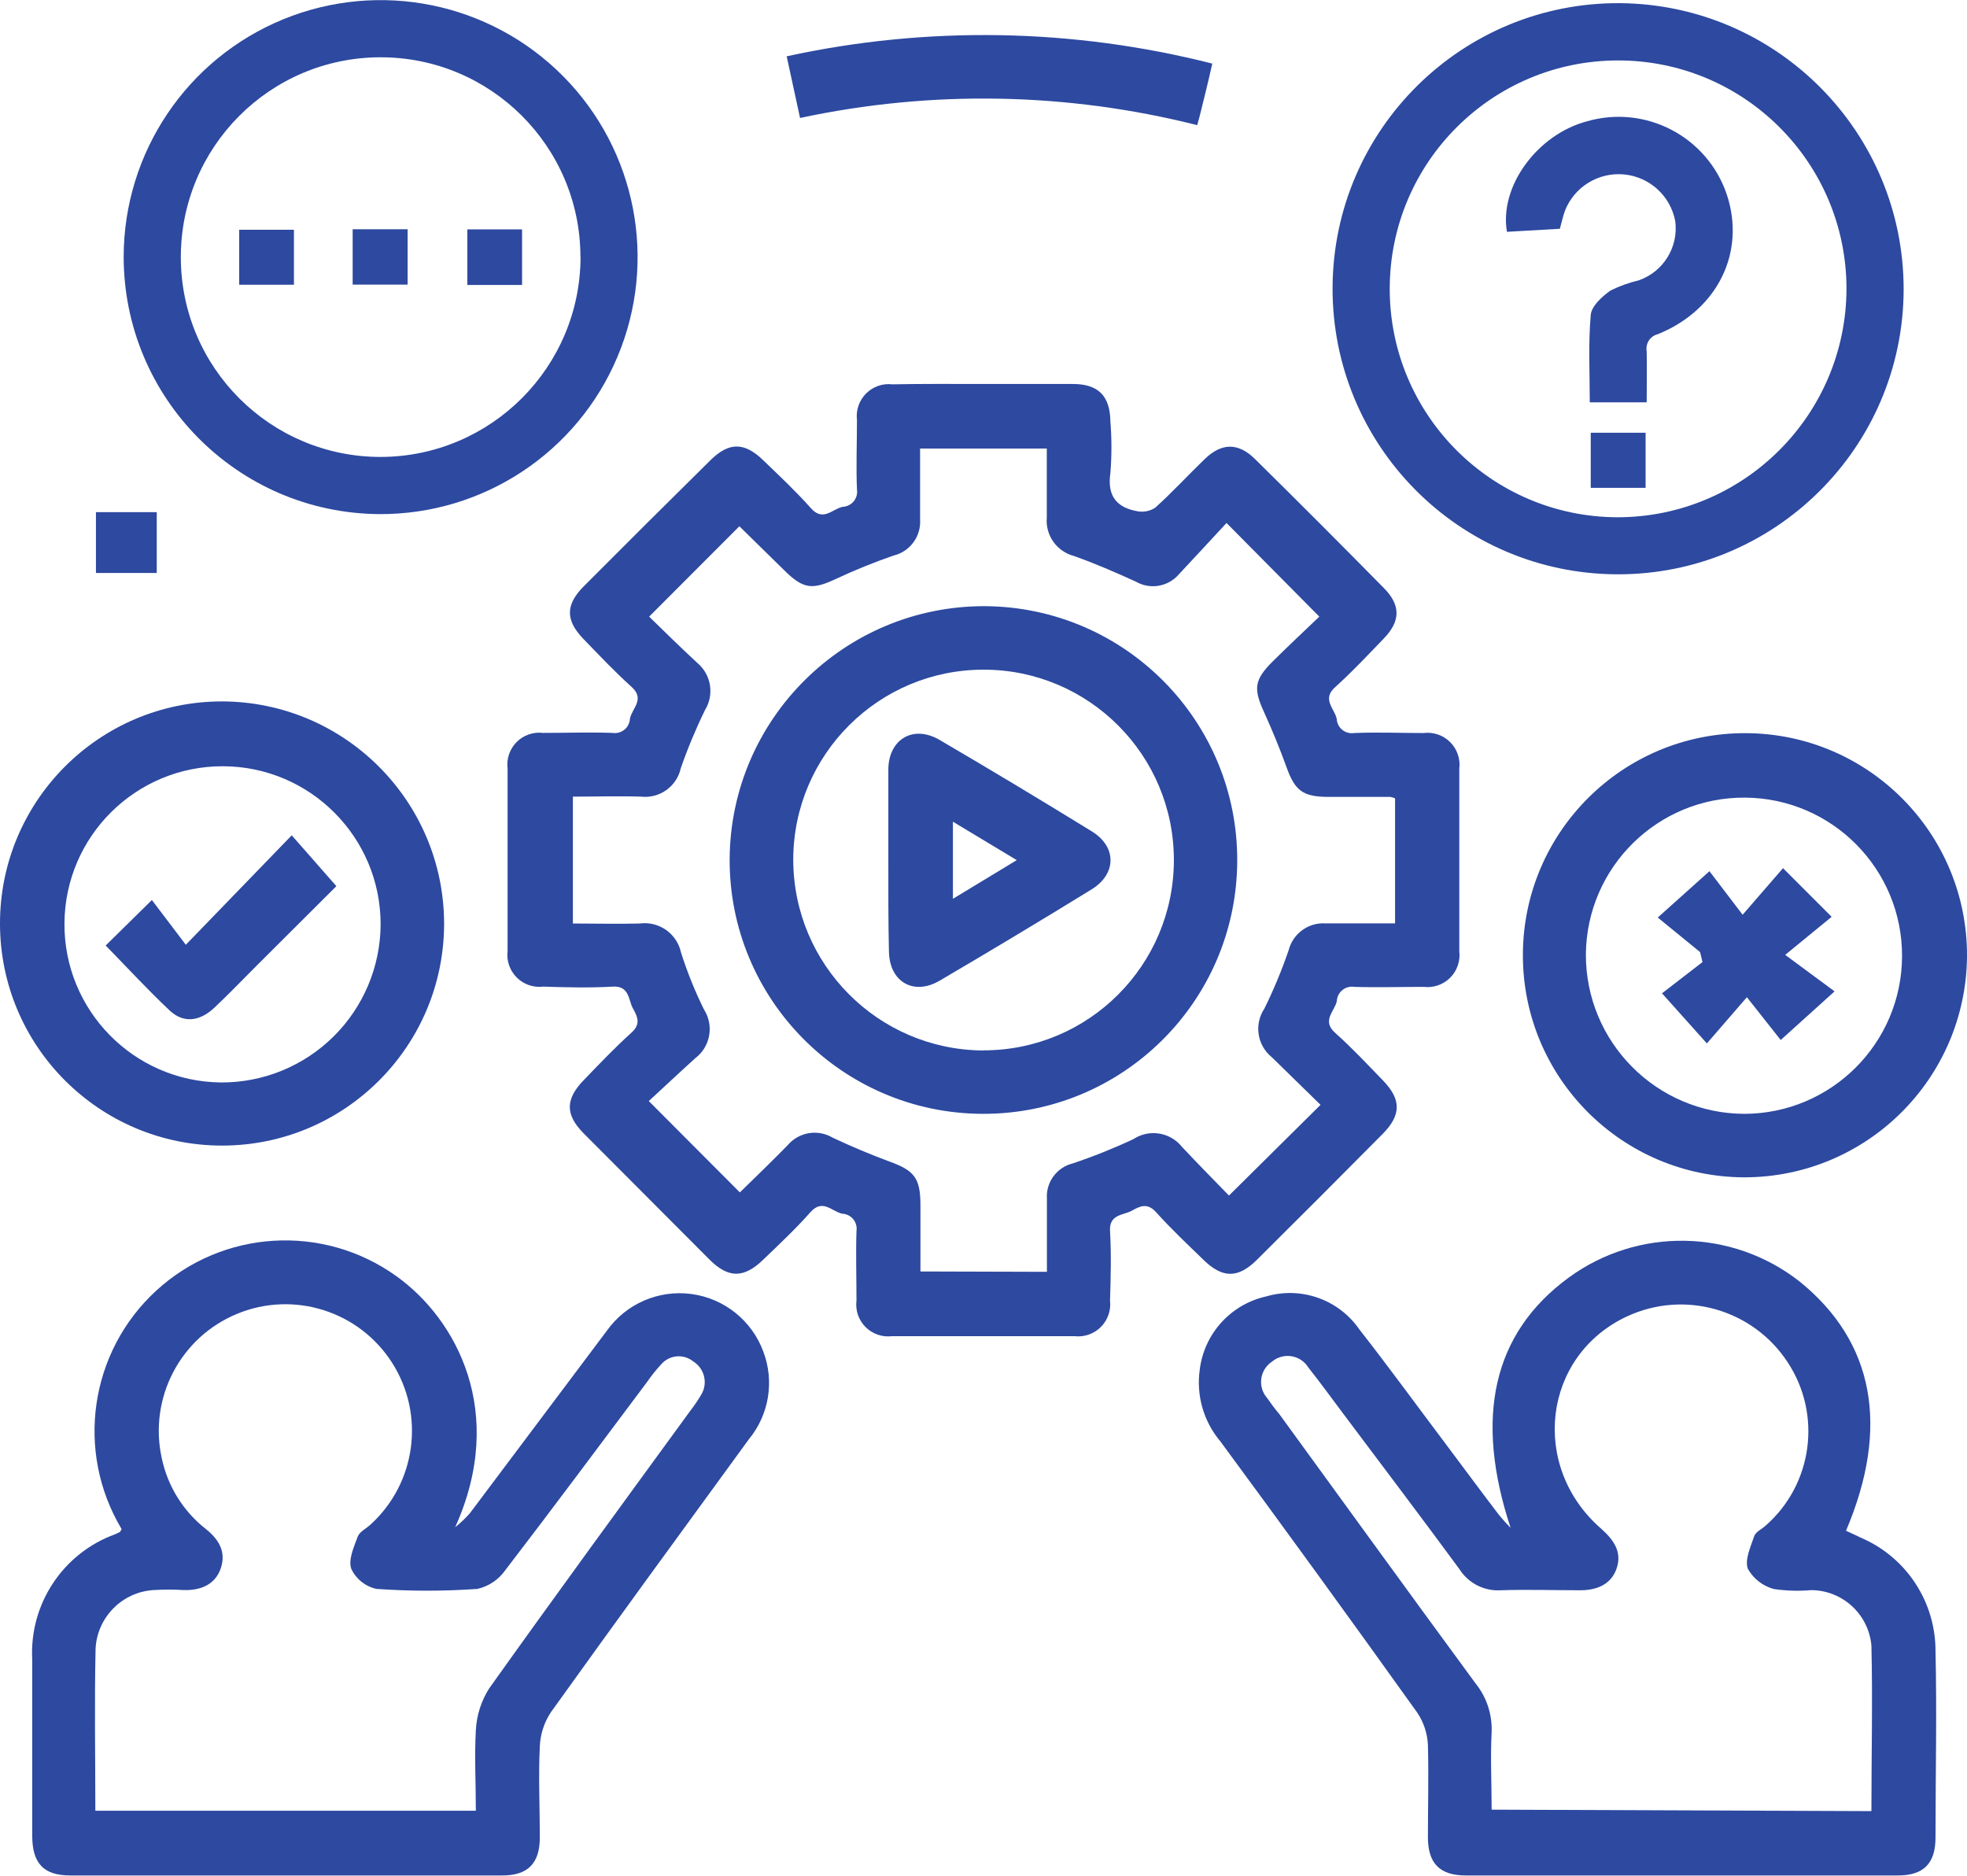
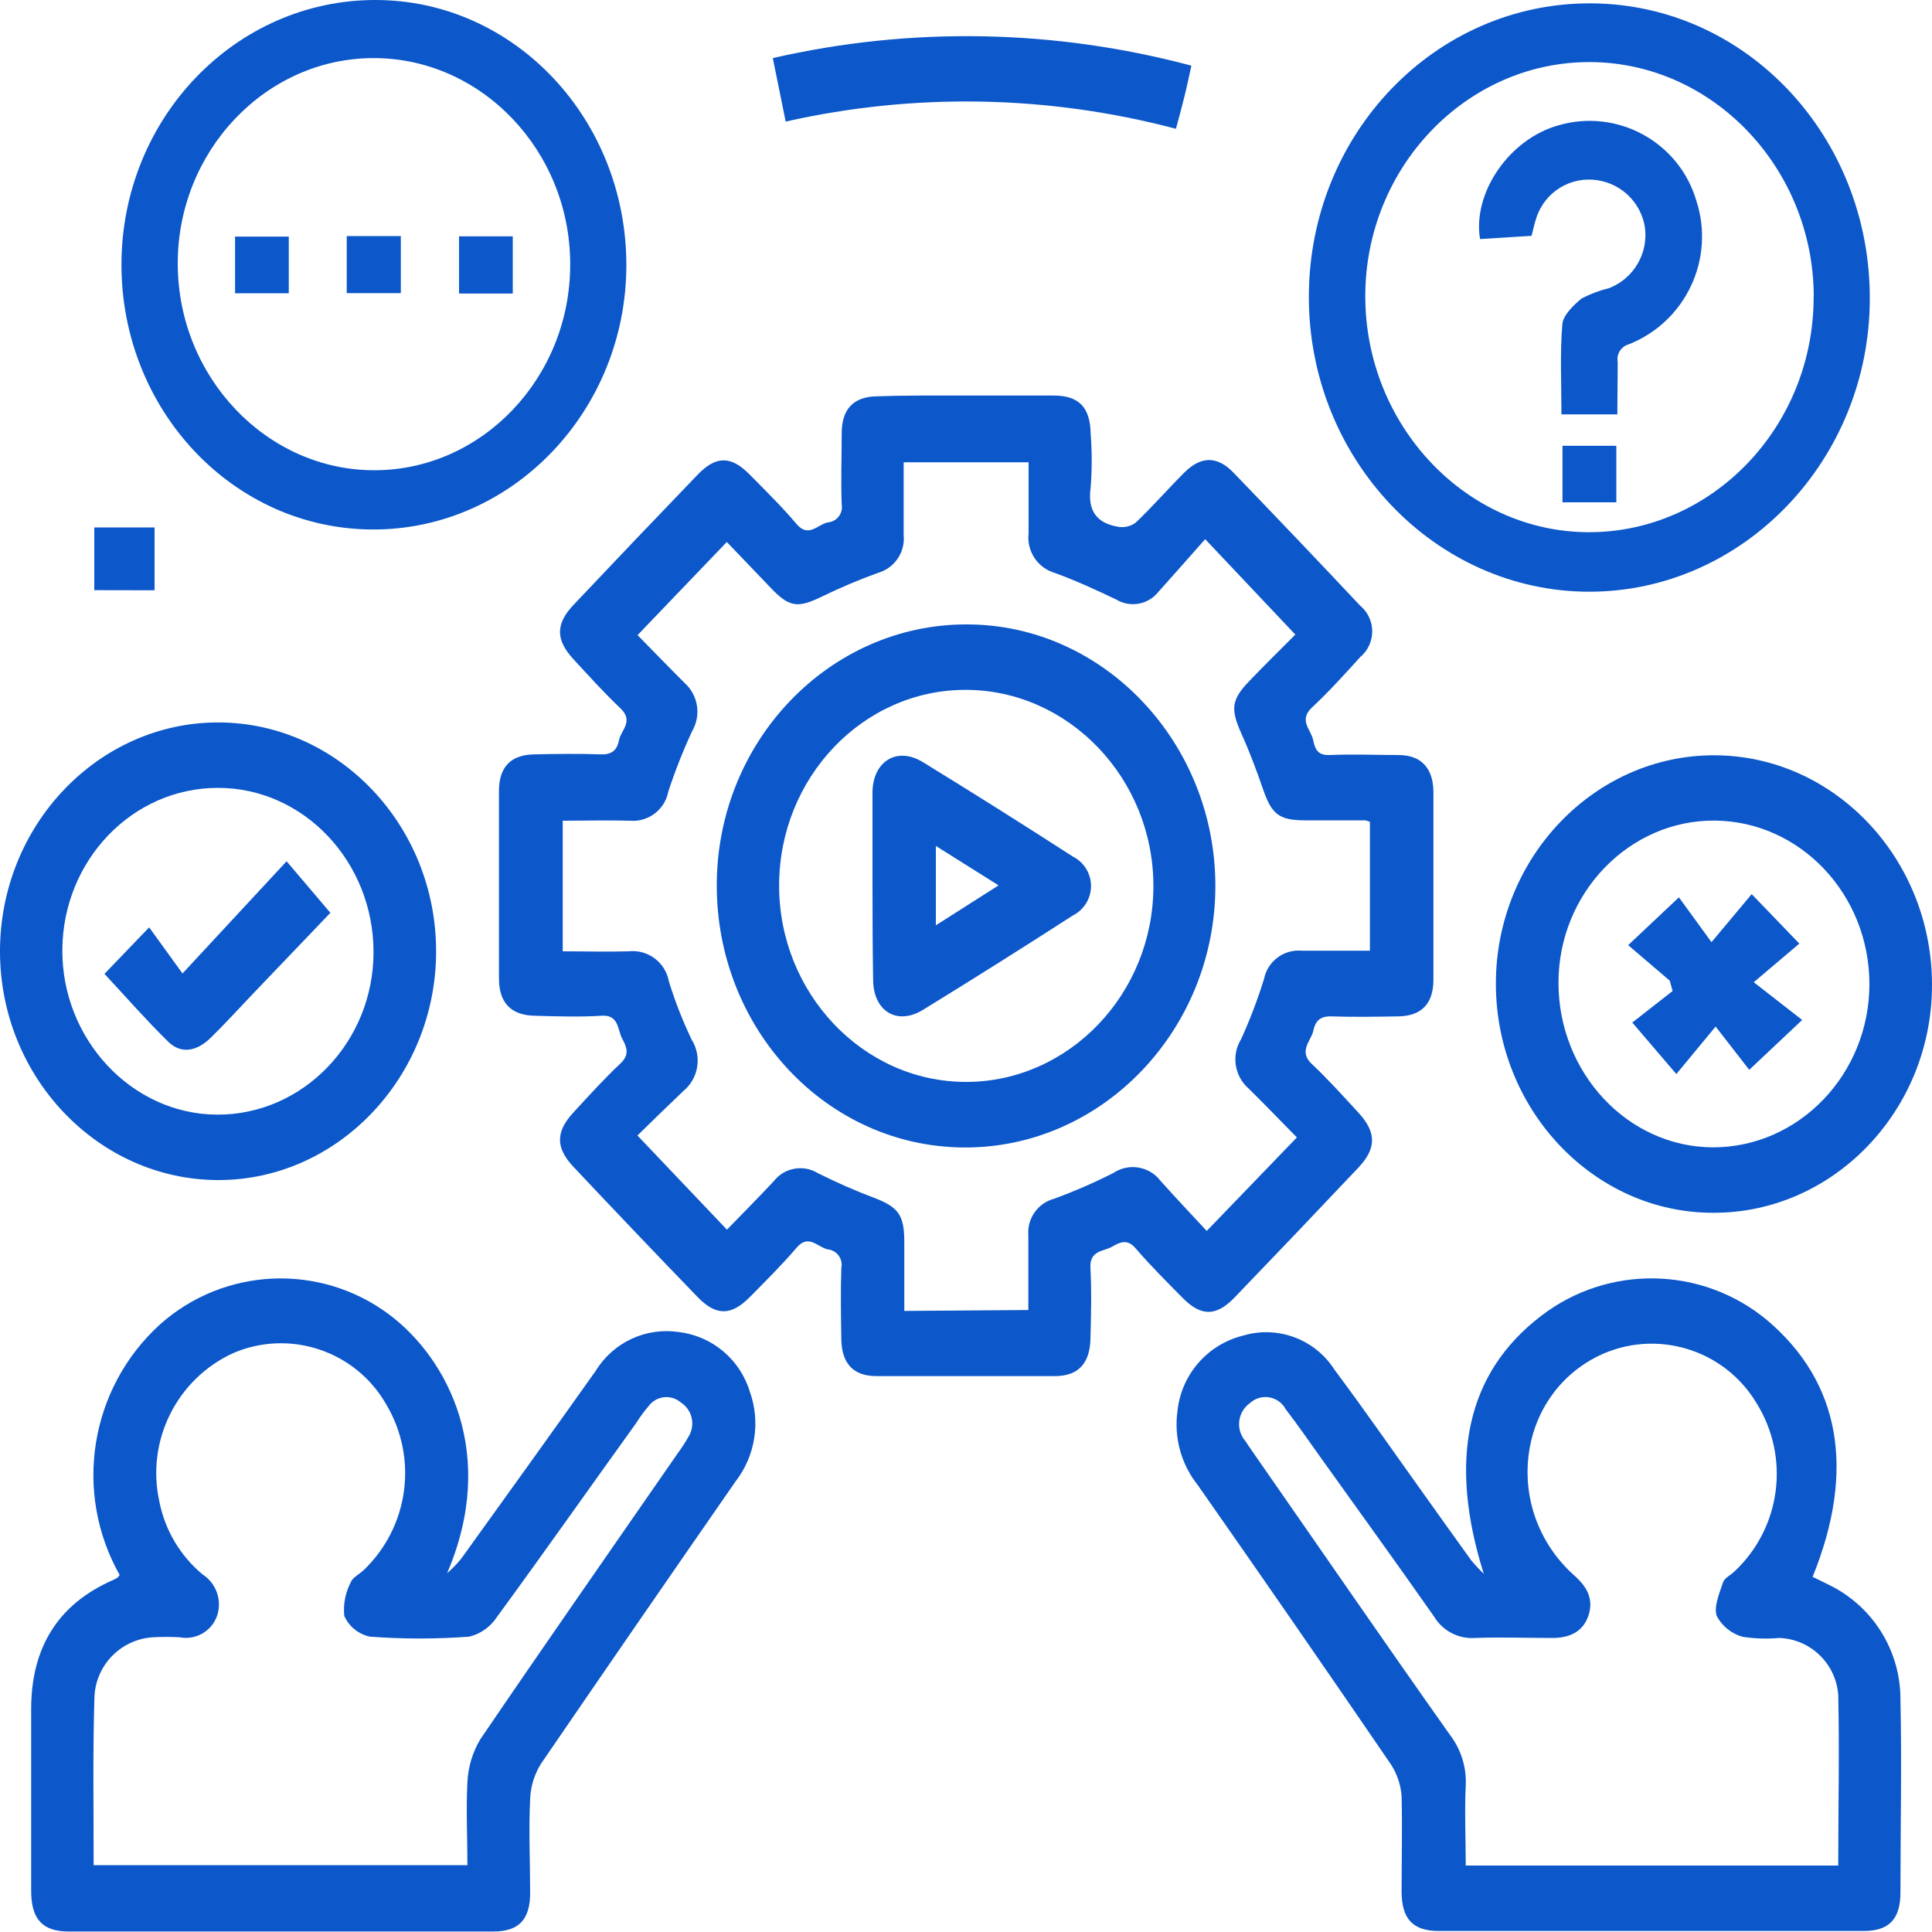
- <svg xmlns="http://www.w3.org/2000/svg" viewBox="0 0 161.75 154.22">
+ <svg xmlns="http://www.w3.org/2000/svg" viewBox="0 0 150 150">
  <defs>
-     <style>.cls-1{fill:#2d49a0;}</style>
+     <style>.cls-1{fill:#0c57c9;}</style>
  </defs>
  <g id="圖層_2" data-name="圖層 2">
    <g id="圖層_1-2" data-name="圖層 1">
-       <path class="cls-1" d="M80.87,31.57c2.45,0,4.89,0,7.34,0,2.13,0,3.07,1,3.1,3.09a26.39,26.39,0,0,1,0,4.23c-.28,1.9.52,2.85,2.25,3.15A2,2,0,0,0,95,41.74c1.41-1.27,2.7-2.68,4.07-4s2.73-1.38,4.13,0q5.34,5.27,10.6,10.61c1.39,1.41,1.38,2.71,0,4.14s-2.62,2.76-4,4c-1.13,1-.06,1.76.12,2.61a1.24,1.24,0,0,0,1.43,1.17c1.9-.08,3.8,0,5.71,0A2.63,2.63,0,0,1,120,63.21q0,7.5,0,15a2.63,2.63,0,0,1-2.93,2.93c-1.9,0-3.81.06-5.71,0a1.24,1.24,0,0,0-1.43,1.17c-.18.85-1.27,1.6-.14,2.61,1.38,1.23,2.64,2.58,3.93,3.91,1.51,1.56,1.52,2.83,0,4.38q-5.16,5.21-10.37,10.38c-1.55,1.53-2.82,1.52-4.38,0-1.33-1.29-2.68-2.56-3.91-3.93-.72-.8-1.34-.48-2-.11s-1.87.27-1.78,1.67c.11,1.9.06,3.8,0,5.71a2.64,2.64,0,0,1-2.93,2.93q-7.5,0-15,0a2.62,2.62,0,0,1-2.92-2.93c0-1.9-.06-3.81,0-5.71a1.24,1.24,0,0,0-1.17-1.43c-.85-.17-1.6-1.26-2.61-.13-1.22,1.38-2.58,2.65-3.91,3.93-1.57,1.51-2.83,1.52-4.37,0Q53.19,98.4,48,93.19c-1.53-1.54-1.52-2.81,0-4.38,1.28-1.33,2.56-2.67,3.93-3.91.8-.72.48-1.34.11-2s-.26-1.87-1.67-1.78c-1.9.11-3.8.06-5.7,0a2.63,2.63,0,0,1-2.93-2.93q0-7.5,0-15a2.62,2.62,0,0,1,2.92-2.93c1.9,0,3.81-.07,5.71,0a1.24,1.24,0,0,0,1.43-1.17c.17-.85,1.26-1.6.14-2.61-1.37-1.23-2.64-2.58-3.93-3.91-1.52-1.56-1.53-2.83,0-4.37Q53.19,43,58.4,37.86c1.54-1.53,2.81-1.53,4.38,0,1.33,1.28,2.68,2.55,3.91,3.93,1,1.13,1.76.05,2.61-.12a1.24,1.24,0,0,0,1.17-1.43c-.08-1.9,0-3.8,0-5.71a2.63,2.63,0,0,1,2.92-2.93C75.87,31.55,78.37,31.57,80.87,31.57Zm5.22,73c0-2.08,0-4,0-6a2.8,2.8,0,0,1,2.11-2.91,46.5,46.5,0,0,0,5-2,3,3,0,0,1,4,.64c1.29,1.38,2.62,2.72,3.86,4l7.53-7.46c-1.32-1.28-2.66-2.61-4-3.91a3,3,0,0,1-.62-4,40.31,40.31,0,0,0,2-4.81A2.94,2.94,0,0,1,109,75.92c1.89,0,3.77,0,5.72,0V65.64a1.82,1.82,0,0,0-.4-.12l-5.05,0c-2.14,0-2.78-.5-3.48-2.45-.55-1.53-1.16-3-1.84-4.51-.89-1.93-.82-2.66.72-4.19,1.3-1.29,2.63-2.53,3.82-3.67L100.86,43c-1.26,1.35-2.57,2.79-3.91,4.21a2.81,2.81,0,0,1-3.55.61c-1.67-.76-3.37-1.5-5.1-2.11a3,3,0,0,1-2.22-3.17c0-1.88,0-3.77,0-5.66H75.66c0,2,0,3.91,0,5.8a2.86,2.86,0,0,1-2.19,3,49.2,49.2,0,0,0-4.67,1.89c-2,.95-2.74.88-4.33-.7L60.8,43.27,53.38,50.7c1.24,1.21,2.59,2.54,4,3.84a3,3,0,0,1,.6,3.83,42.94,42.94,0,0,0-2,4.8,3,3,0,0,1-3.26,2.33c-1.88-.06-3.76,0-5.61,0V75.93c1.92,0,3.72.05,5.5,0A3.06,3.06,0,0,1,56,78.31,33.12,33.12,0,0,0,57.89,83,3,3,0,0,1,57.18,87c-1.36,1.23-2.7,2.49-3.83,3.53l7.49,7.51c-.14.06-.07,0,0,0,1.32-1.29,2.65-2.57,3.94-3.89a2.9,2.9,0,0,1,3.69-.61c1.52.71,3.07,1.37,4.64,1.95,2.08.75,2.57,1.36,2.58,3.56,0,1.82,0,3.65,0,5.49Z" />
-       <path class="cls-1" d="M10,125.72A15.68,15.68,0,0,1,32.6,104.93c4.92,3.52,9.1,11.17,4.83,20.64a9.83,9.83,0,0,0,1.2-1.14c3.76-5,7.5-10,11.26-15a7.34,7.34,0,0,1,12.88,1.7,7.28,7.28,0,0,1-1.2,7.22c-5.44,7.46-10.89,14.92-16.27,22.43a5.51,5.51,0,0,0-.91,2.8c-.12,2.49,0,5,0,7.5,0,2.14-1,3.12-3.07,3.12q-17.77,0-35.55,0c-2.19,0-3.11-1-3.12-3.24q0-7.26,0-14.51a10.37,10.37,0,0,1,6.81-10.3,4.28,4.28,0,0,0,.43-.21S9.91,125.86,10,125.72ZM7.84,148.88H39.13c0-2.28-.12-4.46,0-6.62a7.08,7.08,0,0,1,1.09-3.43c5.45-7.65,11-15.23,16.54-22.83a12.68,12.68,0,0,0,.91-1.34,2,2,0,0,0-.66-2.72,1.9,1.9,0,0,0-2.66.26,12,12,0,0,0-1.12,1.4c-3.88,5.17-7.73,10.36-11.67,15.49a3.85,3.85,0,0,1-2.3,1.55,58.89,58.89,0,0,1-8.3,0A3,3,0,0,1,28.89,129c-.27-.74.21-1.81.53-2.67.15-.4.71-.65,1.07-1a10.41,10.41,0,1,0-17.19-5.45,10,10,0,0,0,3.62,5.83c1.08.86,1.7,1.89,1.23,3.25s-1.71,1.84-3.14,1.77a20.14,20.14,0,0,0-2.28,0,5.09,5.09,0,0,0-4.87,4.82C7.76,140,7.84,144.36,7.84,148.88Z" />
-       <path class="cls-1" d="M124.22,125.62c-3-9.08-1.47-16,4.77-20.57a15.73,15.73,0,0,1,19,.32c6.11,4.94,7.44,11.95,3.81,20.49.43.2.86.39,1.29.6a10.11,10.11,0,0,1,6.07,9.3c.12,5.11,0,10.22,0,15.33,0,2.14-1,3.11-3.08,3.11q-17.77,0-35.55,0c-2.14,0-3.09-1-3.11-3.08,0-2.55.07-5.11,0-7.66a5.18,5.18,0,0,0-.88-2.65q-8-11.19-16.18-22.29a7.52,7.52,0,0,1-1.7-5.93,7.05,7.05,0,0,1,5.47-6,6.94,6.94,0,0,1,7.65,2.71c2.48,3.17,4.84,6.42,7.26,9.63,1.4,1.87,2.79,3.75,4.21,5.61A14.33,14.33,0,0,0,124.22,125.62Zm29.67,23.29c0-4.61.11-9.12,0-13.61a5,5,0,0,0-4.94-4.56,13.28,13.28,0,0,1-3.08-.09,3.5,3.5,0,0,1-2.14-1.66c-.27-.73.22-1.8.52-2.68.12-.36.62-.58.94-.87A10.32,10.32,0,0,0,147,112a10.5,10.5,0,0,0-13.22-3.76c-6.93,3.24-8,12.36-2.09,17.47,1,.9,1.71,1.88,1.25,3.24s-1.69,1.83-3.12,1.8c-2.12,0-4.24-.07-6.36,0A3.76,3.76,0,0,1,120,129c-3.15-4.29-6.37-8.53-9.56-12.79-.95-1.26-1.87-2.54-2.85-3.77a2,2,0,0,0-3-.48,2,2,0,0,0-.38,3c.31.45.63.88,1,1.32,5.37,7.38,10.72,14.77,16.12,22.12a6,6,0,0,1,1.33,4c-.11,2.1,0,4.21,0,6.39Z" />
-       <path class="cls-1" d="M156.54,23.82A23.48,23.48,0,1,1,133.21.26,23.53,23.53,0,0,1,156.54,23.82Zm-4.7-.1A18.78,18.78,0,1,0,133,42.53,18.84,18.84,0,0,0,151.84,23.72Z" />
-       <path class="cls-1" d="M10.17,21.09a21.13,21.13,0,1,1,21,21.18A21.17,21.17,0,0,1,10.17,21.09Zm37.56,0A16.43,16.43,0,1,0,31.33,37.57,16.48,16.48,0,0,0,47.74,21.11Z" />
-       <path class="cls-1" d="M36.52,75.92A18.26,18.26,0,1,1,18.25,57.67,18.31,18.31,0,0,1,36.52,75.92ZM31.3,76A13,13,0,1,0,18.15,89,13.06,13.06,0,0,0,31.3,76Z" />
-       <path class="cls-1" d="M143.41,96.8a18.26,18.26,0,1,1,18.34-18.18A18.32,18.32,0,0,1,143.41,96.8Zm0-5.22a13,13,0,1,0-13-13.14A13.08,13.08,0,0,0,143.44,91.58Z" />
-       <path class="cls-1" d="M98.45,10.29A71.86,71.86,0,0,0,65.79,9.7l-1.1-5.07a76.21,76.21,0,0,1,35,.6c-.21.9-.39,1.72-.6,2.54S98.72,9.34,98.45,10.29Z" />
-       <path class="cls-1" d="M7.89,47.11v-5h5v5Z" />
-       <path class="cls-1" d="M81,49.84A20.87,20.87,0,1,1,60,70.6,20.93,20.93,0,0,1,81,49.84Zm-.12,36.52A15.65,15.65,0,1,0,65.23,70.67,15.71,15.71,0,0,0,80.84,86.37Z" />
-       <path class="cls-1" d="M135.41,33.08h-4.68c0-2.44-.13-4.83.08-7.19.06-.72.93-1.51,1.62-2a10.86,10.86,0,0,1,2.33-.84,4.53,4.53,0,0,0,3-4.86,4.74,4.74,0,0,0-9.08-.84c-.16.45-.26.92-.41,1.46l-4.35.25c-.65-3.73,2.5-8,6.56-9.08A9.39,9.39,0,0,1,142,16c1.57,4.73-.75,9.49-5.68,11.48a1.22,1.22,0,0,0-.91,1.4C135.44,30.22,135.41,31.58,135.41,33.08Z" />
-       <path class="cls-1" d="M135.32,40.11h-4.51V35.58h4.51Z" />
-       <path class="cls-1" d="M24.17,23.41h-4.5V18.89h4.5Z" />
-       <path class="cls-1" d="M29,18.85h4.52V23.4H29Z" />
-       <path class="cls-1" d="M42.93,23.43h-4.5V18.86h4.5Z" />
-       <path class="cls-1" d="M27.66,72.86l-6.57,6.55c-1.15,1.15-2.28,2.33-3.47,3.45s-2.52,1.29-3.65.24c-1.81-1.7-3.5-3.54-5.28-5.36L12.49,74l2.79,3.68,8.71-9Z" />
-       <path class="cls-1" d="M139.8,78.28l-3.48-2.84,4.25-3.81,2.73,3.58,3.32-3.83,4,4-3.82,3.13,4.06,3-4.43,4-2.78-3.52-3.29,3.8-3.69-4.12L140,79.1Z" />
-       <path class="cls-1" d="M73.05,70.61c0-2.44,0-4.89,0-7.33s2-3.74,4.22-2.44q6.32,3.7,12.55,7.54c2,1.25,2,3.44,0,4.71q-6.24,3.84-12.55,7.54c-2.13,1.25-4.11.11-4.17-2.36S73.05,73.16,73.05,70.61Zm5.31-3.05v6.34l5.25-3.18Z" />
+       <path class="cls-1" d="M75,30.71c2.27,0,4.54,0,6.8,0,2,0,2.85.94,2.88,3a26.91,26.91,0,0,1,0,4.12c-.26,1.84.48,2.77,2.08,3.06a1.79,1.79,0,0,0,1.4-.3c1.31-1.24,2.5-2.61,3.78-3.89s2.54-1.34,3.83,0q4.95,5.13,9.83,10.32a2.6,2.6,0,0,1,0,4c-1.21,1.34-2.43,2.69-3.75,3.92-1.05,1-.05,1.71.11,2.54s.46,1.18,1.32,1.14c1.76-.08,3.53,0,5.29,0s2.7,1,2.72,2.85q0,7.3,0,14.59c0,1.87-.93,2.82-2.71,2.85s-3.53.06-5.29,0c-.86,0-1.18.42-1.33,1.14s-1.17,1.56-.13,2.54c1.28,1.2,2.45,2.51,3.64,3.8,1.4,1.52,1.41,2.76,0,4.26q-4.79,5.07-9.62,10.09c-1.44,1.49-2.61,1.48-4.06,0-1.23-1.25-2.48-2.49-3.62-3.82-.67-.78-1.25-.46-1.86-.11s-1.73.26-1.65,1.63c.1,1.84.05,3.7,0,5.55s-.94,2.84-2.72,2.85q-7,0-13.91,0c-1.79,0-2.68-1-2.71-2.85s-.06-3.7,0-5.55A1.2,1.2,0,0,0,64.26,97c-.79-.17-1.48-1.23-2.42-.12-1.14,1.34-2.39,2.57-3.62,3.82-1.45,1.47-2.63,1.48-4.06,0q-4.83-5-9.62-10.09c-1.42-1.5-1.41-2.74,0-4.26,1.19-1.29,2.37-2.6,3.65-3.8.74-.7.44-1.3.1-1.95s-.25-1.82-1.55-1.74c-1.76.11-3.53.05-5.29,0s-2.7-1-2.71-2.85q0-7.3,0-14.59c0-1.88.92-2.81,2.71-2.85s3.53-.06,5.29,0c.86,0,1.19-.42,1.33-1.14S49.22,56,48.18,55c-1.27-1.2-2.45-2.51-3.64-3.8-1.41-1.52-1.42-2.75,0-4.25q4.79-5.07,9.62-10.09c1.43-1.49,2.6-1.49,4.06,0,1.23,1.25,2.49,2.48,3.62,3.82.93,1.1,1.63.05,2.42-.12a1.19,1.19,0,0,0,1.09-1.39c-.07-1.85,0-3.7,0-5.55s.92-2.82,2.71-2.85C70.36,30.69,72.68,30.71,75,30.71Zm4.84,71c0-2,0-3.91,0-5.81a2.71,2.71,0,0,1,2-2.83,42,42,0,0,0,4.6-2,2.71,2.71,0,0,1,3.67.62c1.2,1.34,2.43,2.64,3.58,3.88l7-7.26c-1.22-1.24-2.47-2.54-3.75-3.8a3,3,0,0,1-.57-3.85A40.31,40.31,0,0,0,98.14,76a2.74,2.74,0,0,1,2.92-2.19c1.75,0,3.5,0,5.3,0v-10a1.63,1.63,0,0,0-.37-.12l-4.69,0c-2,0-2.57-.49-3.23-2.39-.51-1.49-1.08-3-1.71-4.39-.83-1.88-.76-2.59.67-4.07,1.2-1.25,2.44-2.47,3.54-3.57l-7-7.41c-1.17,1.32-2.39,2.71-3.63,4.09a2.52,2.52,0,0,1-3.29.59c-1.55-.74-3.12-1.46-4.73-2.05a2.86,2.86,0,0,1-2.06-3.09c0-1.83,0-3.67,0-5.51H70.16c0,2,0,3.8,0,5.65a2.77,2.77,0,0,1-2,2.94,44.42,44.42,0,0,0-4.33,1.83c-1.89.92-2.54.86-4-.68l-3.4-3.55L49.5,49.31c1.15,1.17,2.4,2.47,3.68,3.74a3,3,0,0,1,.55,3.73,42.94,42.94,0,0,0-1.84,4.67,2.8,2.8,0,0,1-3,2.27c-1.74-.05-3.49,0-5.2,0V73.86c1.78,0,3.45.05,5.1,0a2.86,2.86,0,0,1,3.14,2.33,33.12,33.12,0,0,0,1.77,4.53,3.06,3.06,0,0,1-.66,4c-1.26,1.2-2.51,2.42-3.55,3.44l6.95,7.31c-.13.05-.07,0,0,0,1.22-1.26,2.46-2.5,3.65-3.78a2.61,2.61,0,0,1,3.42-.6c1.41.7,2.84,1.34,4.31,1.89,1.92.73,2.39,1.32,2.39,3.46,0,1.77,0,3.55,0,5.34Z" />
+       <path class="cls-1" d="M9.29,122.28a15.8,15.8,0,0,1,3.13-19.45,14.07,14.07,0,0,1,17.81-.76c4.56,3.43,8.44,10.86,4.48,20.08A9.32,9.32,0,0,0,35.82,121c3.49-4.85,7-9.73,10.44-14.58a6.44,6.44,0,0,1,6.45-3,6.58,6.58,0,0,1,5.5,4.61,7.35,7.35,0,0,1-1.11,7C52,122.38,47,129.63,42,136.94a5.54,5.54,0,0,0-.84,2.73c-.12,2.43,0,4.86,0,7.29,0,2.09-.89,3-2.85,3q-16.48,0-33,0c-2,0-2.89-.95-2.89-3.15q0-7.06,0-14.12c0-4.79,2.1-8.14,6.32-10a3.9,3.9,0,0,0,.4-.21S9.19,122.42,9.29,122.28Zm-2,22.53h29c0-2.22-.11-4.34,0-6.44a7.13,7.13,0,0,1,1-3.33c5.06-7.44,10.21-14.81,15.33-22.21a12.38,12.38,0,0,0,.85-1.31,1.94,1.94,0,0,0-.62-2.64,1.71,1.71,0,0,0-2.46.25,11.54,11.54,0,0,0-1,1.36c-3.6,5-7.17,10.08-10.82,15.07a3.57,3.57,0,0,1-2.14,1.51,52.08,52.08,0,0,1-7.7,0,2.81,2.81,0,0,1-2-1.61,4.6,4.6,0,0,1,.5-2.6c.14-.39.66-.63,1-.95A10.42,10.42,0,0,0,30,109.06a9.41,9.41,0,0,0-11.91-4,10.25,10.25,0,0,0-5.72,11.51,9.82,9.82,0,0,0,3.36,5.67,2.77,2.77,0,0,1,1.14,3.16,2.56,2.56,0,0,1-2.91,1.72,17.81,17.81,0,0,0-2.12,0,4.84,4.84,0,0,0-4.51,4.69C7.2,136.14,7.27,140.41,7.27,144.81Z" />
+       <path class="cls-1" d="M115.2,122.19c-2.78-8.83-1.36-15.56,4.42-20a14.05,14.05,0,0,1,17.58.31c5.67,4.8,6.9,11.62,3.53,19.93.4.19.8.38,1.19.58a9.86,9.86,0,0,1,5.63,9c.11,5,0,9.94,0,14.91,0,2.08-.88,3-2.85,3q-16.48,0-33,0c-2,0-2.86-.93-2.88-3,0-2.48.06-5,0-7.45A5.21,5.21,0,0,0,108,137q-7.44-10.89-15-21.69a7.57,7.57,0,0,1-1.58-5.77,6.75,6.75,0,0,1,5.08-5.84,6.28,6.28,0,0,1,7.1,2.63c2.3,3.08,4.49,6.24,6.73,9.37,1.3,1.82,2.59,3.64,3.9,5.45A13.7,13.7,0,0,0,115.2,122.19Zm27.52,22.65c0-4.49.1-8.87,0-13.24a4.77,4.77,0,0,0-4.58-4.43,11.75,11.75,0,0,1-2.85-.09,3.27,3.27,0,0,1-2-1.61c-.25-.71.2-1.75.48-2.6.11-.35.58-.57.88-.85a10.38,10.38,0,0,0,1.72-13.09,9.48,9.48,0,0,0-12.26-3.66c-6.42,3.16-7.45,12-1.94,17,1,.87,1.59,1.83,1.16,3.15s-1.56,1.78-2.9,1.75c-2,0-3.93-.07-5.89,0a3.43,3.43,0,0,1-3.2-1.66c-2.92-4.17-5.91-8.3-8.87-12.44-.88-1.23-1.73-2.47-2.65-3.66a1.78,1.78,0,0,0-2.78-.47,2,2,0,0,0-.35,2.94c.28.44.59.86.88,1.29,5,7.18,9.94,14.37,15,21.52a6,6,0,0,1,1.23,3.94c-.1,2,0,4.09,0,6.21Z" />
+       <path class="cls-1" d="M145.17,23.17c0,12.54-9.82,22.77-21.78,22.77S101.59,35.65,101.62,23,111.47.2,123.53.26,145.19,10.6,145.17,23.17Zm-4.35-.1c0-10-7.84-18.24-17.41-18.25S106,13,106,23s7.79,18.3,17.34,18.32S140.81,33.18,140.81,23.07Z" />
+       <path class="cls-1" d="M9.43,20.51C9.46,9.16,18.29,0,29.14,0S48.64,9.3,48.63,20.6,39.77,41.15,28.92,41.11,9.41,31.8,9.43,20.51Zm34.84,0c0-8.79-6.87-16-15.26-16s-15.24,7.23-15.21,16,6.89,16,15.26,16S44.28,29.32,44.27,20.53Z" />
+       <path class="cls-1" d="M33.86,73.85c0,9.76-7.62,17.78-16.92,17.77S0,83.64,0,73.86,7.62,56.09,16.93,56.09,33.85,64.06,33.86,73.85ZM29,73.92c0-7-5.4-12.74-12.06-12.75S4.9,66.79,4.84,73.71s5.34,12.79,12,12.83S29,80.92,29,73.92Z" />
+       <path class="cls-1" d="M133,94.16c-9.31,0-16.89-8.07-16.86-17.84s7.69-17.72,17-17.68S150,66.69,150,76.47,142.31,94.2,133,94.16Zm0-5.08c6.67,0,12.14-5.69,12.14-12.67s-5.38-12.64-12-12.7S121,69.32,121,76.3,126.36,89.06,133,89.08Z" />
+       <path class="cls-1" d="M91.3,10A63.62,63.62,0,0,0,61,9.44L60,4.51a67.47,67.47,0,0,1,32.5.59c-.2.88-.36,1.68-.56,2.47S91.55,9.08,91.3,10Z" />
+       <path class="cls-1" d="M7.32,45.82V40.95H12v4.88Z" />
+       <path class="cls-1" d="M75.07,48.48c10.62,0,19.31,9.19,19.29,20.34s-8.78,20.32-19.5,20.27S55.61,79.84,55.65,68.67,64.43,48.45,75.07,48.48ZM75,84c8,0,14.54-6.84,14.55-15.19S83,53.58,75,53.56,60.5,60.38,60.49,68.74,67,84,75,84Z" />
+       <path class="cls-1" d="M125.57,32.17h-4.34c0-2.37-.12-4.7.07-7,.06-.7.86-1.47,1.5-2a9.78,9.78,0,0,1,2.16-.81,4.43,4.43,0,0,0,2.75-4.72A4.39,4.39,0,0,0,124.07,14a4.29,4.29,0,0,0-4.78,2.89c-.15.44-.24.9-.38,1.42l-4,.25c-.6-3.62,2.31-7.79,6.09-8.83a8.64,8.64,0,0,1,10.7,5.84,9,9,0,0,1-5.26,11.17,1.19,1.19,0,0,0-.84,1.36C125.6,29.39,125.57,30.72,125.57,32.17Z" />
+       <path class="cls-1" d="M125.49,39h-4.18V34.61h4.18Z" />
+       <path class="cls-1" d="M22.42,22.77H18.25v-4.4h4.17Z" />
+       <path class="cls-1" d="M26.92,18.33h4.2v4.43h-4.2Z" />
+       <path class="cls-1" d="M39.81,22.79H35.64V18.35h4.17Z" />
+       <path class="cls-1" d="M25.65,70.87l-6.09,6.37c-1.07,1.12-2.11,2.27-3.22,3.35S14,81.85,13,80.82c-1.68-1.65-3.24-3.44-4.89-5.21L11.58,72l2.59,3.58,8.08-8.71Z" />
+       <path class="cls-1" d="M129.64,76.14l-3.23-2.76,3.94-3.71,2.53,3.48L136,69.42l3.7,3.84-3.54,3,3.76,2.93-4.11,3.87L133.2,79.7l-3.05,3.69-3.42-4,3.13-2.45Z" />
+       <path class="cls-1" d="M67.74,68.68c0-2.38,0-4.75,0-7.13s1.85-3.64,3.91-2.38q5.86,3.6,11.64,7.33a2.56,2.56,0,0,1,0,4.58q-5.78,3.73-11.64,7.33c-2,1.22-3.82.11-3.86-2.29S67.74,71.16,67.74,68.68Zm4.92-3v6.16l4.87-3.1Z" />
    </g>
  </g>
</svg>
